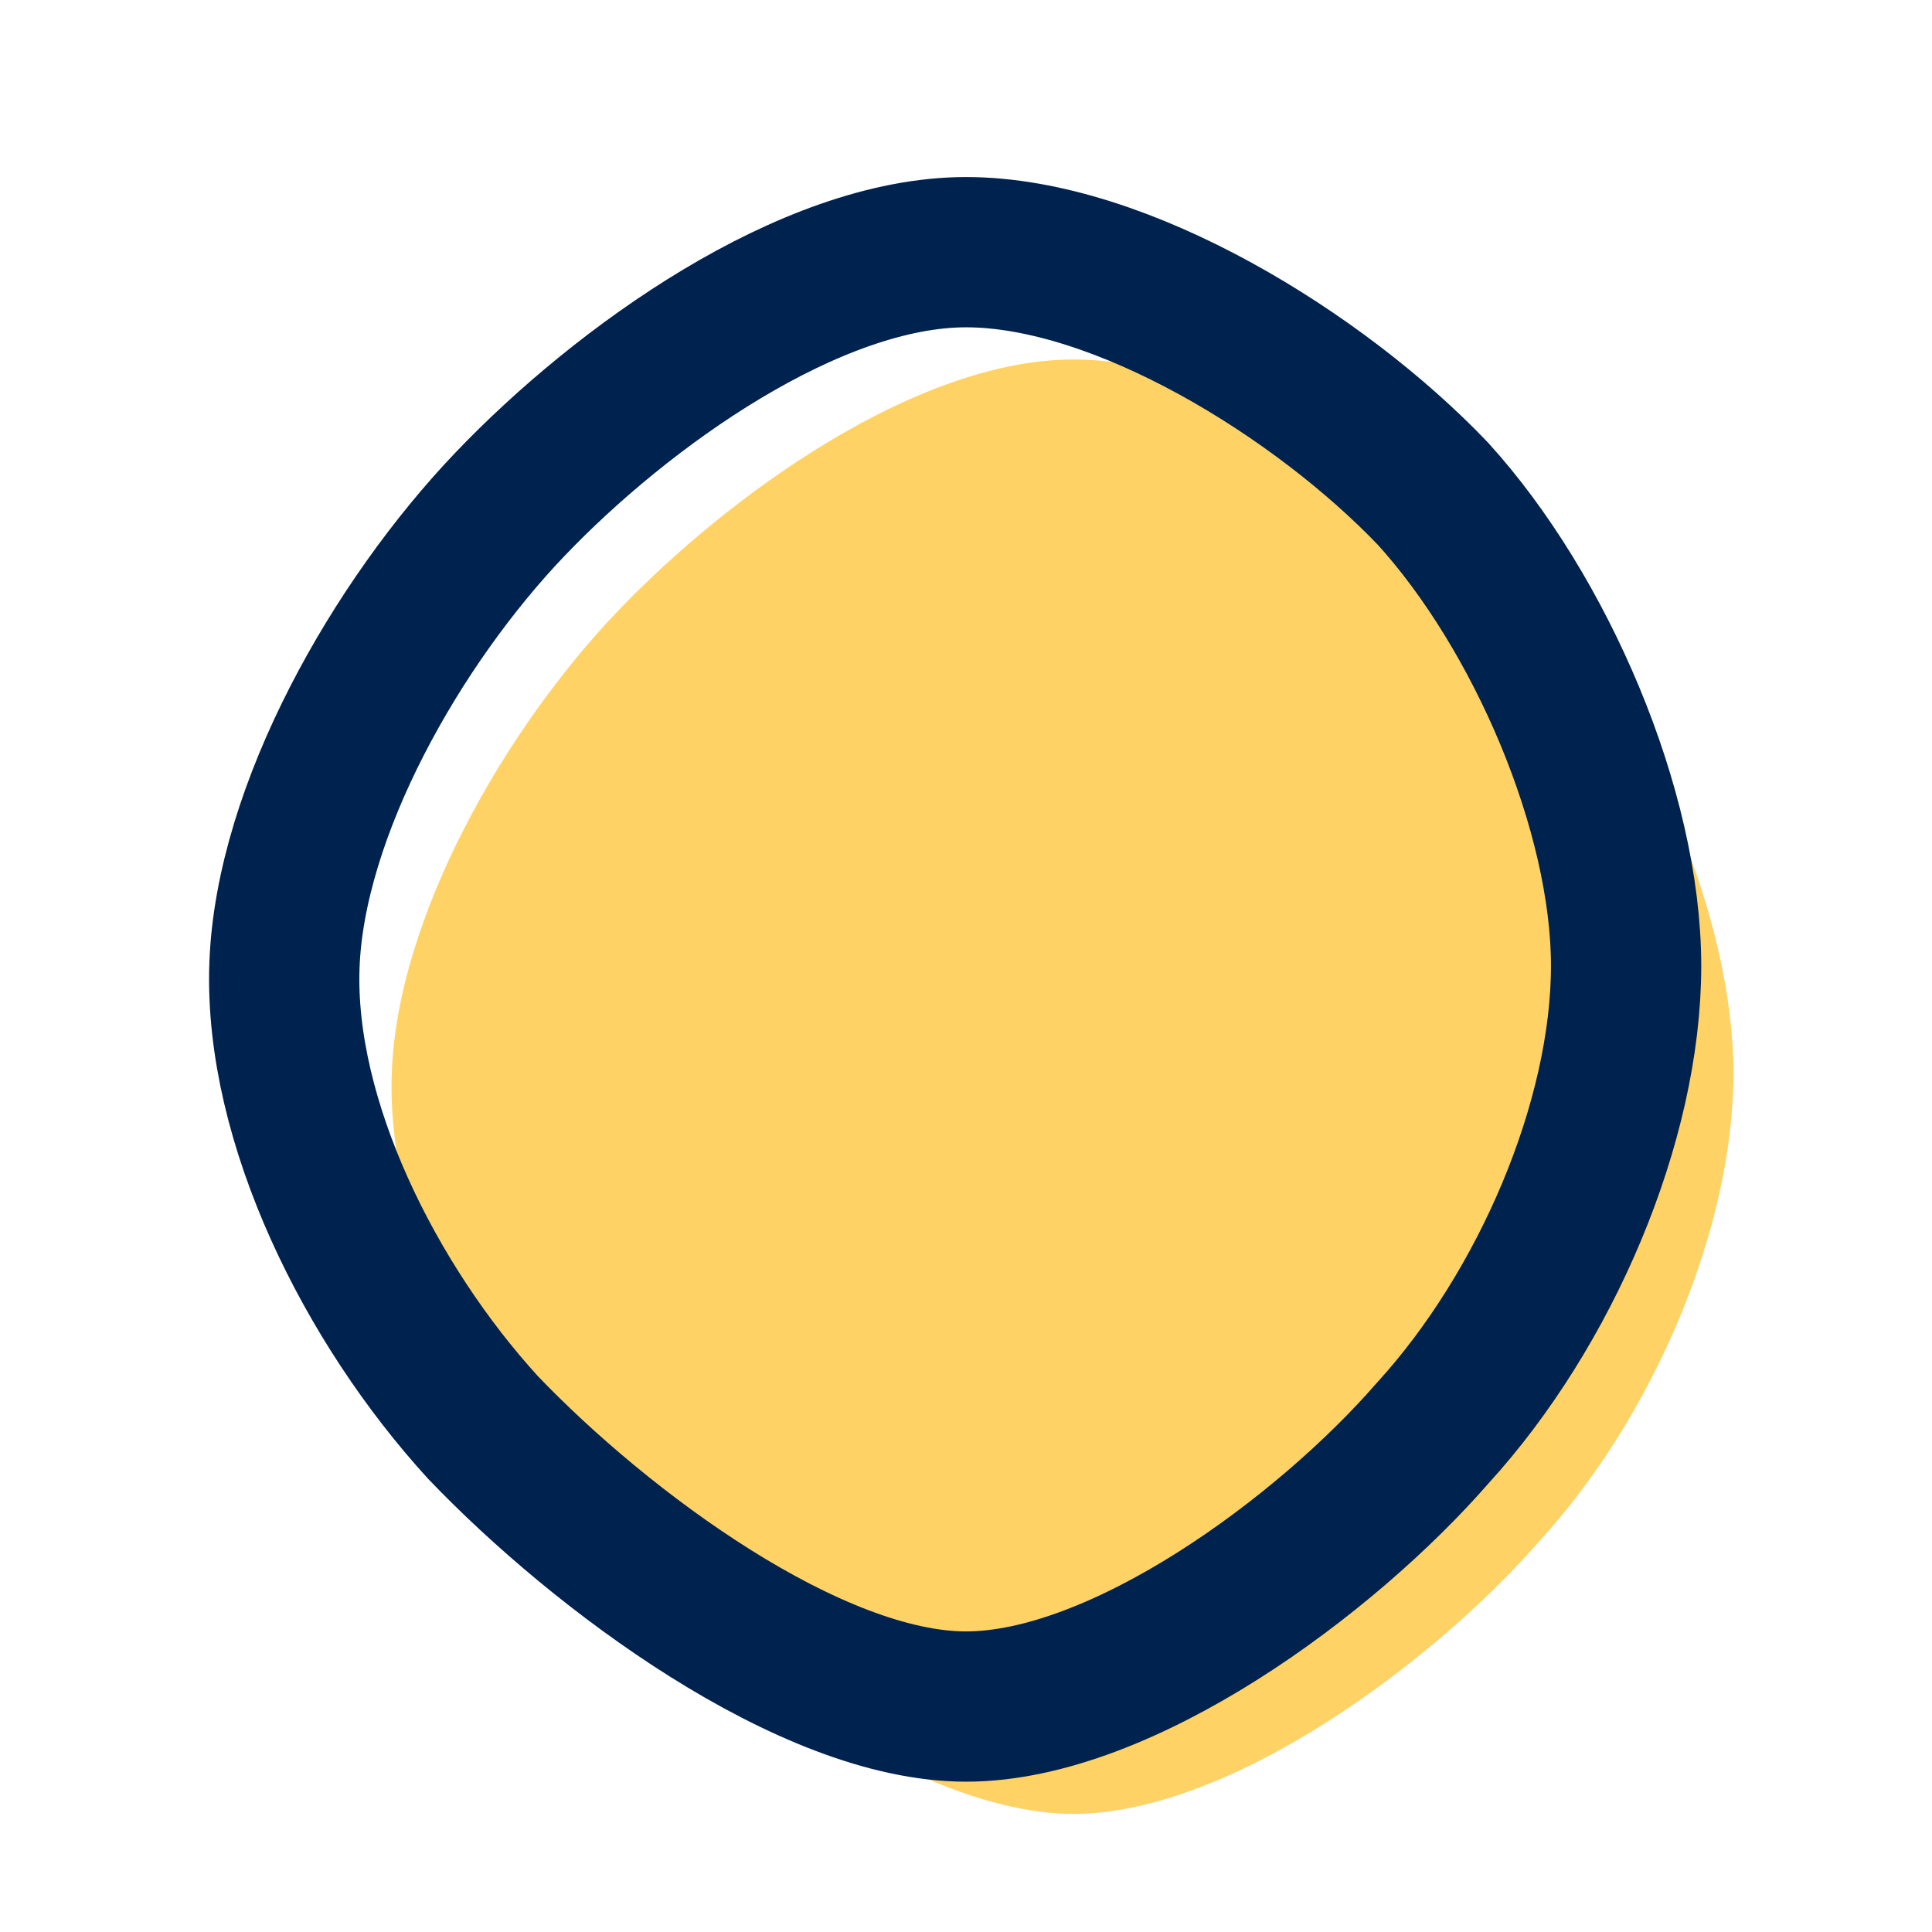
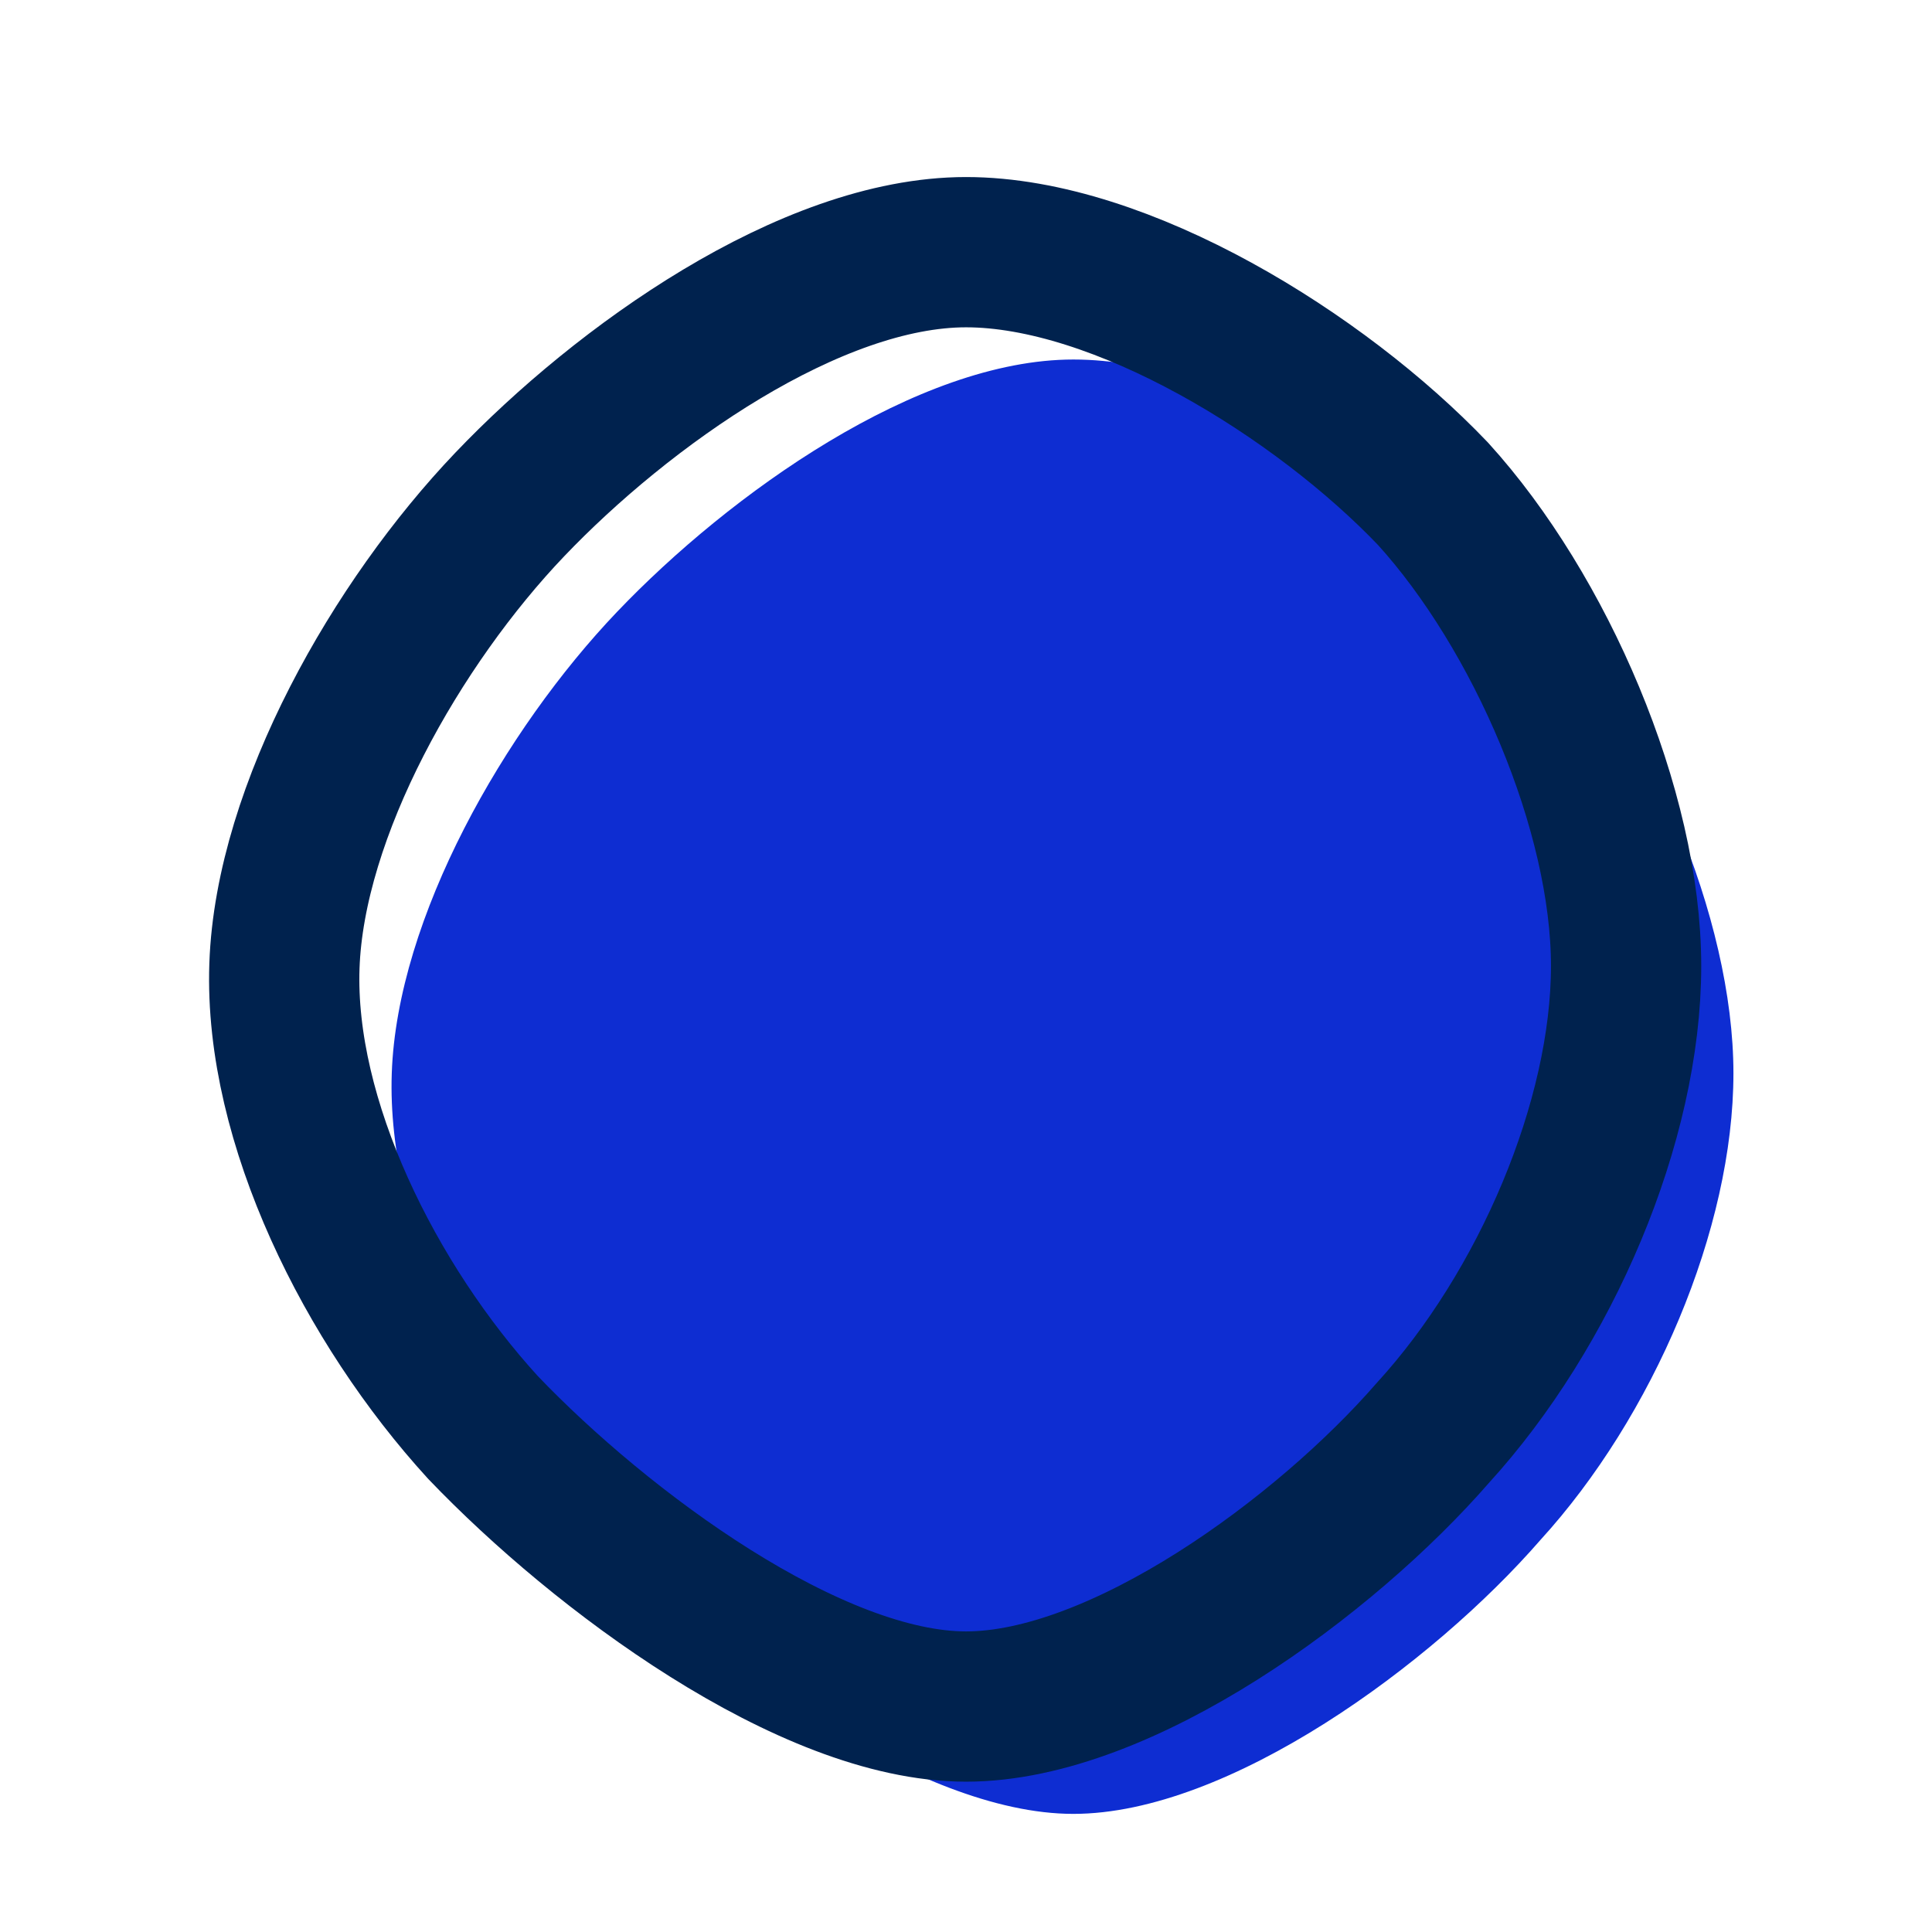
<svg xmlns="http://www.w3.org/2000/svg" width="36" height="36" viewBox="0 0 36 36" fill="none">
-   <path d="M32.3 19.999C32.3 22.899 30.8 26.399 28.7 28.699C26.7 30.999 22.9 33.799 20 33.799C17.1 33.799 13.2 30.899 11 28.599C8.9 26.299 7.2 22.899 7.3 19.999C7.4 17.099 9.4 13.599 11.5 11.399C13.6 9.199 17.1 6.699 20 6.699C22.9 6.699 26.6 8.999 28.7 11.199C30.7 13.399 32.3 17.099 32.3 19.999Z" fill="#FFD265" />
+   <path d="M32.3 19.999C32.3 22.899 30.8 26.399 28.7 28.699C26.7 30.999 22.9 33.799 20 33.799C17.1 33.799 13.2 30.899 11 28.599C8.9 26.299 7.2 22.899 7.3 19.999C7.4 17.099 9.4 13.599 11.5 11.399C13.6 9.199 17.1 6.699 20 6.699C22.9 6.699 26.6 8.999 28.7 11.199C30.7 13.399 32.3 17.099 32.3 19.999Z" fill="#0E2DD2" />
  <path d="M30.3 17.999C30.3 20.899 28.8 24.399 26.7 26.699C24.7 28.999 20.9 31.799 18 31.799C15.1 31.799 11.2 28.899 9 26.599C6.9 24.299 5.2 20.899 5.3 17.999C5.4 15.099 7.4 11.599 9.5 9.399C11.6 7.199 15.1 4.699 18 4.699C20.9 4.699 24.6 6.999 26.7 9.199C28.7 11.399 30.3 15.099 30.3 17.999Z" stroke="#00224E" stroke-width="2.8" stroke-linecap="round" stroke-linejoin="round" />
</svg>
